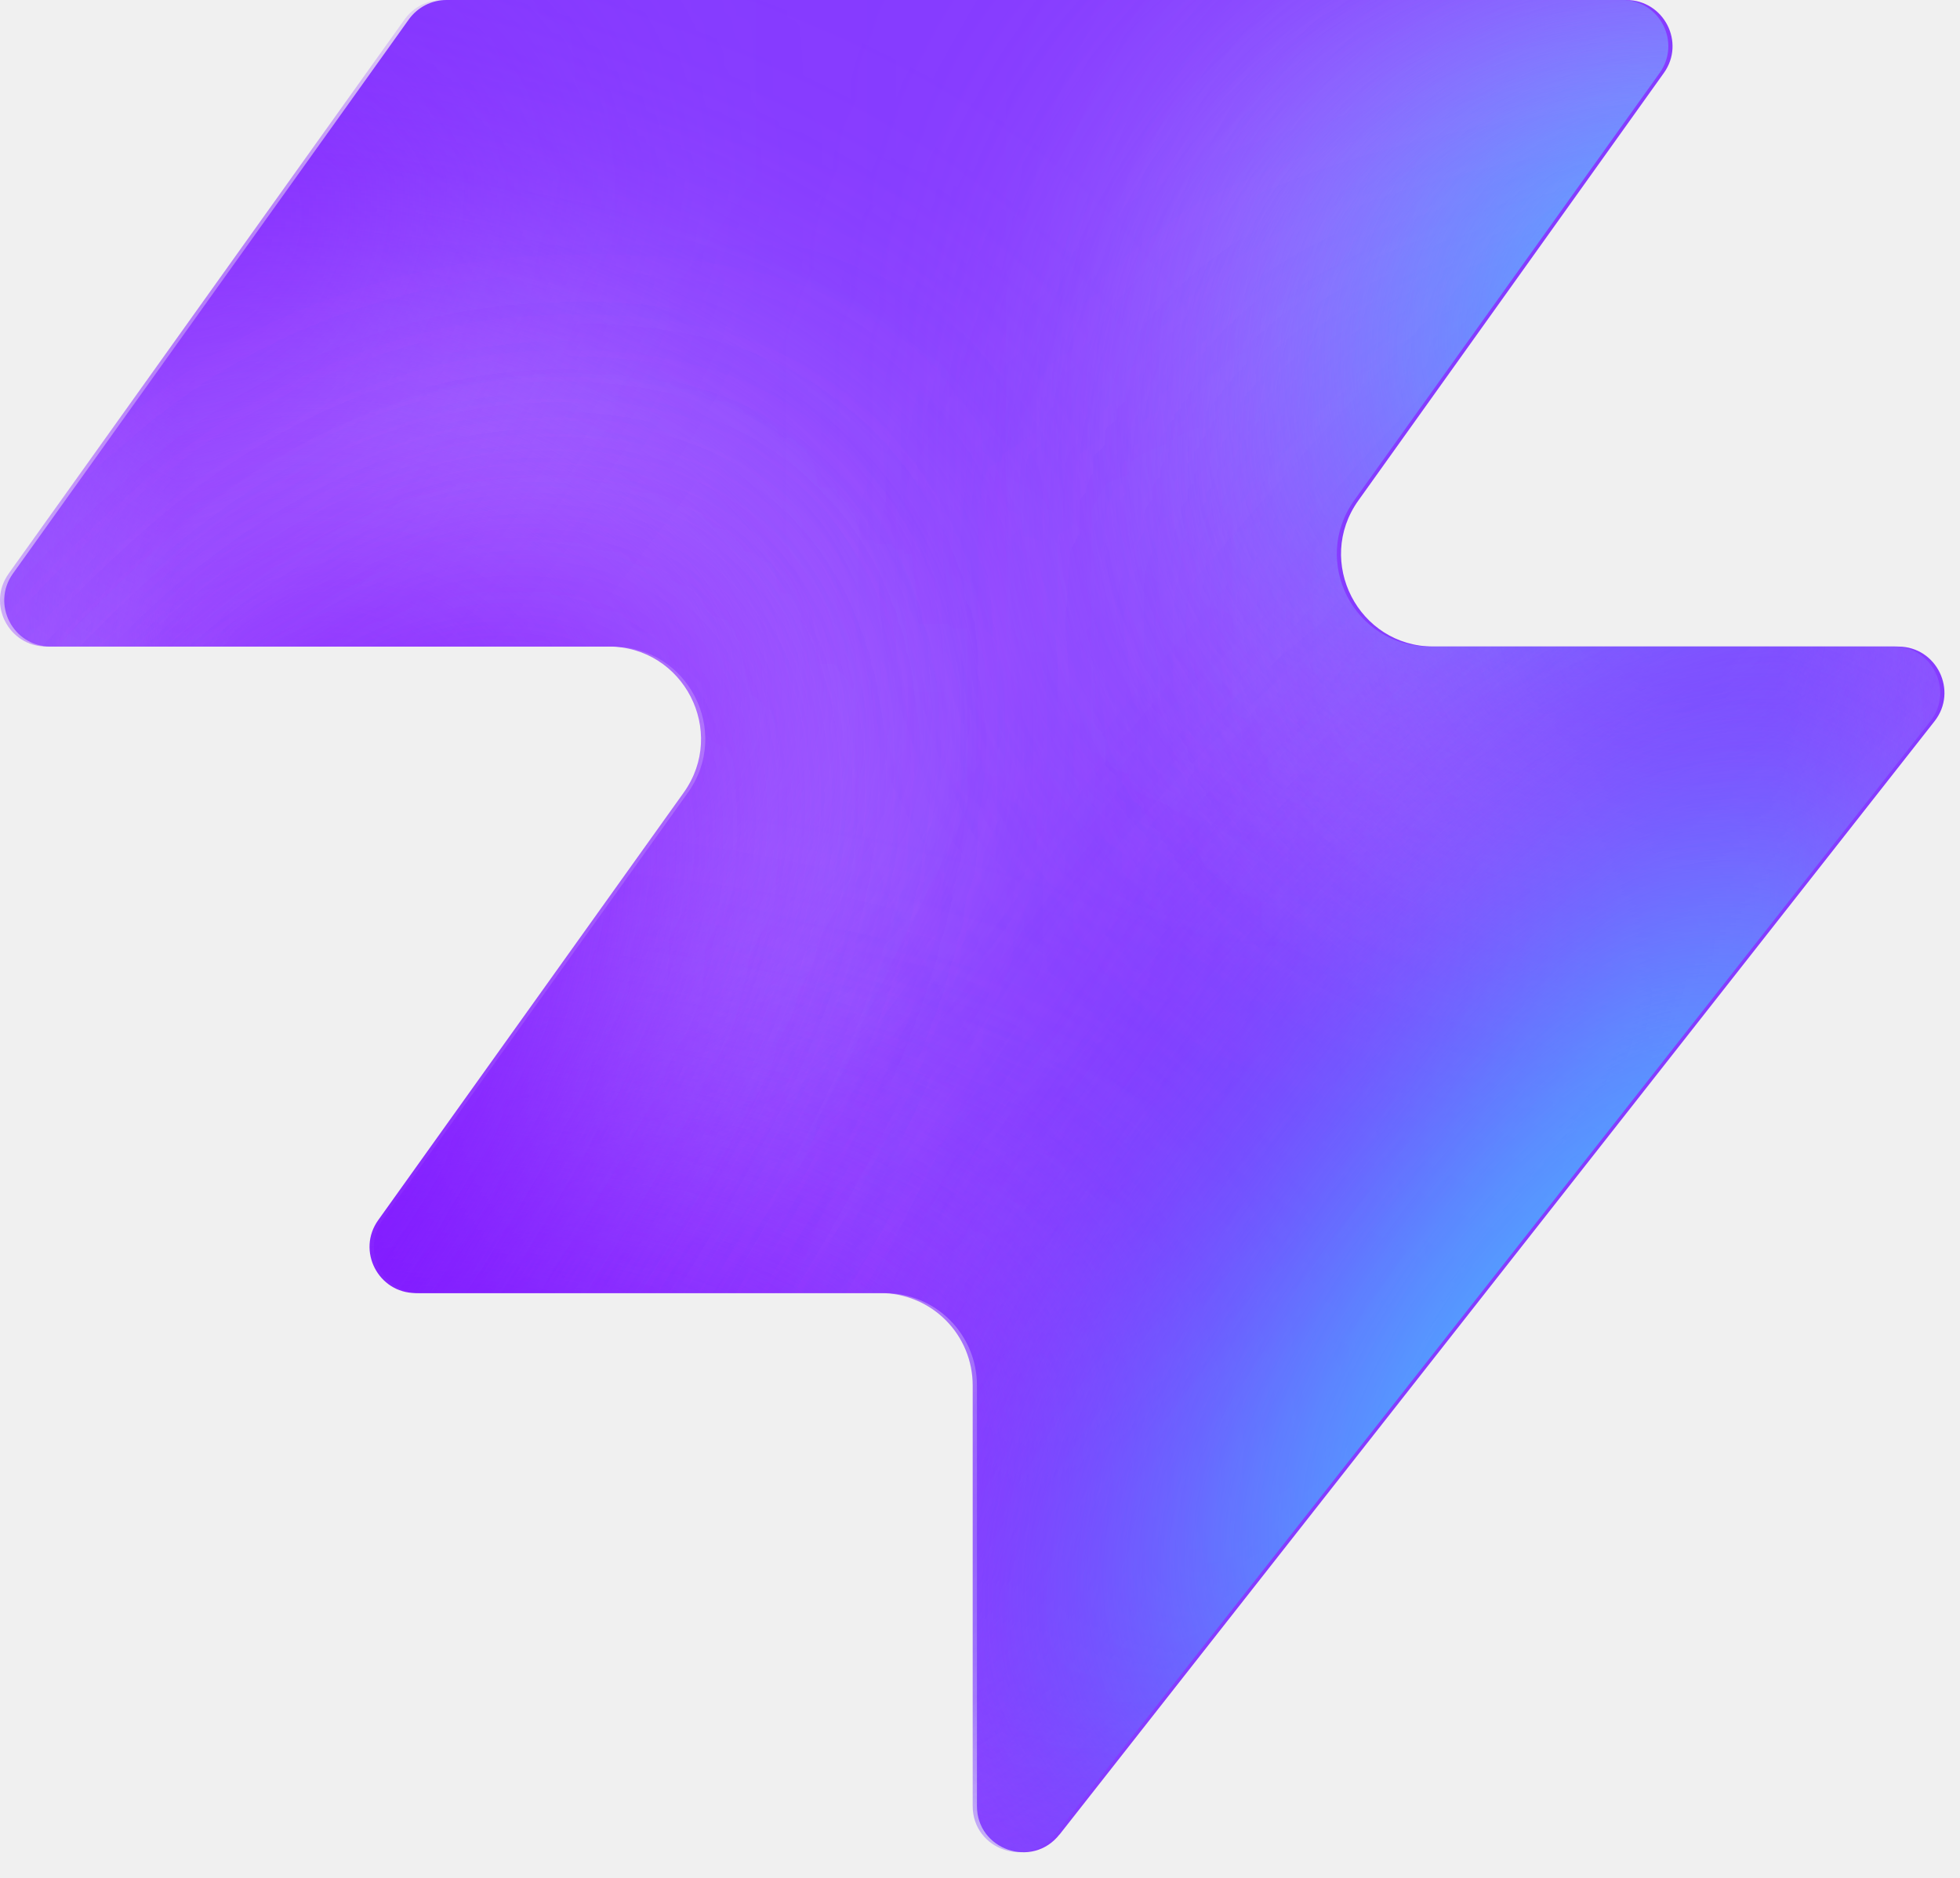
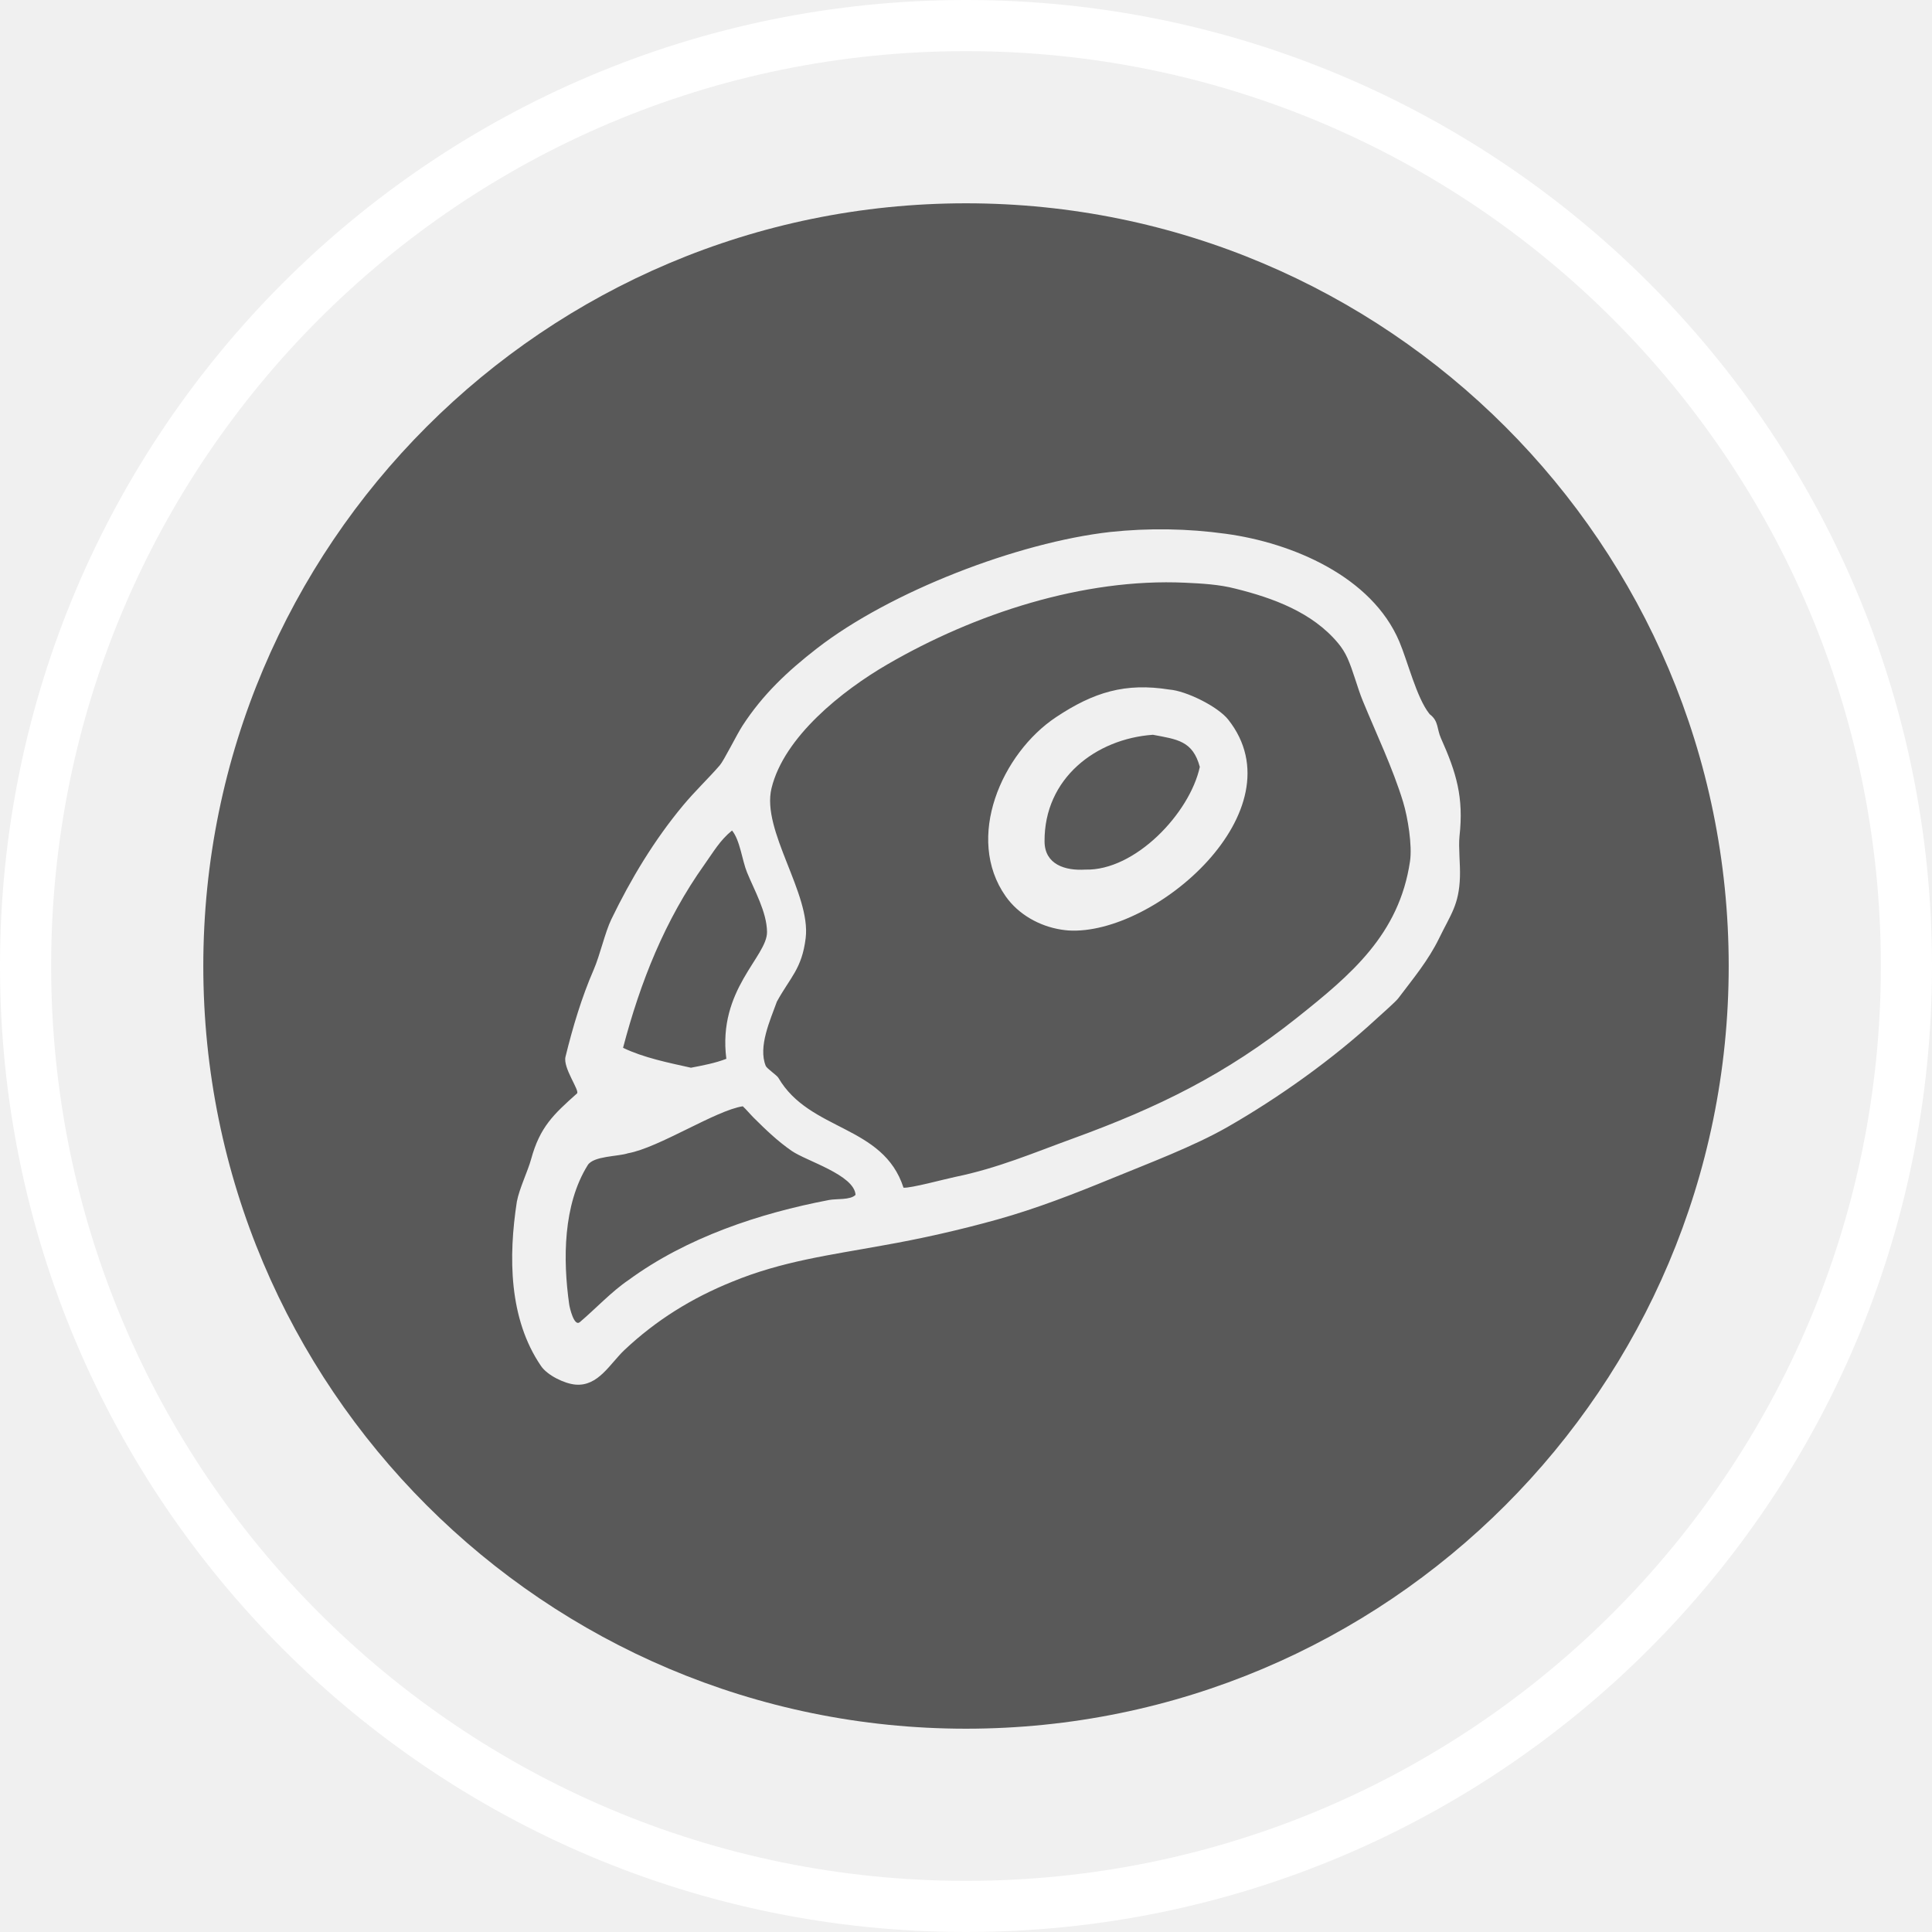
- <svg xmlns="http://www.w3.org/2000/svg" width="48" height="46" fill="none" viewBox="0 0 48 46">
-   <path fill="#863bff" d="M25.946 44.938c-.664.845-2.021.375-2.021-.698V33.937a2.26 2.26 0 0 0-2.262-2.262H10.287c-.92 0-1.456-1.04-.92-1.788l7.48-10.471c1.07-1.497 0-3.578-1.842-3.578H1.237c-.92 0-1.456-1.04-.92-1.788L10.013.474c.214-.297.556-.474.92-.474h28.894c.92 0 1.456 1.04.92 1.788l-7.48 10.471c-1.07 1.498 0 3.579 1.842 3.579h11.377c.943 0 1.473 1.088.89 1.83L25.947 44.94z" style="fill:#863bff;fill:color(display-p3 .525 .23 1);fill-opacity:1" />
-   <mask id="a" width="48" height="46" x="0" y="0" maskUnits="userSpaceOnUse" style="mask-type:alpha">
-     <path fill="#000" d="M25.842 44.938c-.664.844-2.021.375-2.021-.698V33.937a2.26 2.26 0 0 0-2.262-2.262H10.183c-.92 0-1.456-1.04-.92-1.788l7.48-10.471c1.07-1.498 0-3.579-1.842-3.579H1.133c-.92 0-1.456-1.04-.92-1.787L9.91.473c.214-.297.556-.474.92-.474h28.894c.92 0 1.456 1.04.92 1.788l-7.48 10.471c-1.07 1.498 0 3.578 1.842 3.578h11.377c.943 0 1.473 1.088.89 1.832L25.843 44.94z" style="fill:#000;fill-opacity:1" />
-   </mask>
-   <g mask="url(#a)">
-     <g filter="url(#b)">
-       <ellipse cx="5.508" cy="14.704" fill="#ede6ff" rx="5.508" ry="14.704" style="fill:#ede6ff;fill:color(display-p3 .927 .903 1);fill-opacity:1" transform="matrix(.00324 1 1 -.00324 -4.47 31.516)" />
-     </g>
-     <g filter="url(#c)">
-       <ellipse cx="10.399" cy="29.851" fill="#ede6ff" rx="10.399" ry="29.851" style="fill:#ede6ff;fill:color(display-p3 .927 .903 1);fill-opacity:1" transform="matrix(.00324 1 1 -.00324 -39.328 7.883)" />
-     </g>
-     <g filter="url(#d)">
-       <ellipse cx="5.508" cy="30.487" fill="#7e14ff" rx="5.508" ry="30.487" style="fill:#7e14ff;fill:color(display-p3 .492 .077 1);fill-opacity:1" transform="rotate(89.814 -25.913 -14.639)scale(1 -1)" />
-     </g>
-     <g filter="url(#e)">
-       <ellipse cx="5.508" cy="30.599" fill="#7e14ff" rx="5.508" ry="30.599" style="fill:#7e14ff;fill:color(display-p3 .492 .077 1);fill-opacity:1" transform="rotate(89.814 -32.644 -3.334)scale(1 -1)" />
-     </g>
-     <g filter="url(#f)">
-       <ellipse cx="5.508" cy="30.599" fill="#7e14ff" rx="5.508" ry="30.599" style="fill:#7e14ff;fill:color(display-p3 .492 .077 1);fill-opacity:1" transform="matrix(.00324 1 1 -.00324 -34.34 30.47)" />
-     </g>
-     <g filter="url(#g)">
-       <ellipse cx="14.072" cy="22.078" fill="#ede6ff" rx="14.072" ry="22.078" style="fill:#ede6ff;fill:color(display-p3 .927 .903 1);fill-opacity:1" transform="rotate(93.35 24.506 48.493)scale(-1 1)" />
-     </g>
-     <g filter="url(#h)">
-       <ellipse cx="3.47" cy="21.501" fill="#7e14ff" rx="3.47" ry="21.501" style="fill:#7e14ff;fill:color(display-p3 .492 .077 1);fill-opacity:1" transform="rotate(89.009 28.708 47.59)scale(-1 1)" />
-     </g>
-     <g filter="url(#i)">
-       <ellipse cx="3.47" cy="21.501" fill="#7e14ff" rx="3.47" ry="21.501" style="fill:#7e14ff;fill:color(display-p3 .492 .077 1);fill-opacity:1" transform="rotate(89.009 28.708 47.59)scale(-1 1)" />
-     </g>
-     <g filter="url(#j)">
-       <ellipse cx=".387" cy="8.972" fill="#7e14ff" rx="4.407" ry="29.108" style="fill:#7e14ff;fill:color(display-p3 .492 .077 1);fill-opacity:1" transform="rotate(39.51 .387 8.972)" />
-     </g>
-     <g filter="url(#k)">
-       <ellipse cx="47.523" cy="-6.092" fill="#7e14ff" rx="4.407" ry="29.108" style="fill:#7e14ff;fill:color(display-p3 .492 .077 1);fill-opacity:1" transform="rotate(37.892 47.523 -6.092)" />
-     </g>
-     <g filter="url(#l)">
-       <ellipse cx="41.412" cy="6.333" fill="#47bfff" rx="5.971" ry="9.665" style="fill:#47bfff;fill:color(display-p3 .28 .748 1);fill-opacity:1" transform="rotate(37.892 41.412 6.333)" />
-     </g>
-     <g filter="url(#m)">
-       <ellipse cx="-1.879" cy="38.332" fill="#7e14ff" rx="4.407" ry="29.108" style="fill:#7e14ff;fill:color(display-p3 .492 .077 1);fill-opacity:1" transform="rotate(37.892 -1.88 38.332)" />
-     </g>
-     <g filter="url(#n)">
-       <ellipse cx="-1.879" cy="38.332" fill="#7e14ff" rx="4.407" ry="29.108" style="fill:#7e14ff;fill:color(display-p3 .492 .077 1);fill-opacity:1" transform="rotate(37.892 -1.88 38.332)" />
-     </g>
-     <g filter="url(#o)">
-       <ellipse cx="35.651" cy="29.907" fill="#7e14ff" rx="4.407" ry="29.108" style="fill:#7e14ff;fill:color(display-p3 .492 .077 1);fill-opacity:1" transform="rotate(37.892 35.651 29.907)" />
-     </g>
-     <g filter="url(#p)">
-       <ellipse cx="38.418" cy="32.4" fill="#47bfff" rx="5.971" ry="15.297" style="fill:#47bfff;fill:color(display-p3 .28 .748 1);fill-opacity:1" transform="rotate(37.892 38.418 32.4)" />
-     </g>
-   </g>
-   <defs>
-     <filter id="b" width="60.045" height="41.654" x="-19.77" y="16.149" color-interpolation-filters="sRGB" filterUnits="userSpaceOnUse">
-       <feFlood flood-opacity="0" result="BackgroundImageFix" />
-       <feBlend in="SourceGraphic" in2="BackgroundImageFix" result="shape" />
-       <feGaussianBlur result="effect1_foregroundBlur_2002_17158" stdDeviation="7.659" />
-     </filter>
-     <filter id="c" width="90.34" height="51.437" x="-54.613" y="-7.533" color-interpolation-filters="sRGB" filterUnits="userSpaceOnUse">
-       <feFlood flood-opacity="0" result="BackgroundImageFix" />
-       <feBlend in="SourceGraphic" in2="BackgroundImageFix" result="shape" />
-       <feGaussianBlur result="effect1_foregroundBlur_2002_17158" stdDeviation="7.659" />
-     </filter>
-     <filter id="d" width="79.355" height="29.4" x="-49.64" y="2.03" color-interpolation-filters="sRGB" filterUnits="userSpaceOnUse">
-       <feFlood flood-opacity="0" result="BackgroundImageFix" />
-       <feBlend in="SourceGraphic" in2="BackgroundImageFix" result="shape" />
-       <feGaussianBlur result="effect1_foregroundBlur_2002_17158" stdDeviation="4.596" />
-     </filter>
-     <filter id="e" width="79.579" height="29.4" x="-45.045" y="20.029" color-interpolation-filters="sRGB" filterUnits="userSpaceOnUse">
-       <feFlood flood-opacity="0" result="BackgroundImageFix" />
-       <feBlend in="SourceGraphic" in2="BackgroundImageFix" result="shape" />
-       <feGaussianBlur result="effect1_foregroundBlur_2002_17158" stdDeviation="4.596" />
-     </filter>
-     <filter id="f" width="79.579" height="29.4" x="-43.513" y="21.178" color-interpolation-filters="sRGB" filterUnits="userSpaceOnUse">
-       <feFlood flood-opacity="0" result="BackgroundImageFix" />
-       <feBlend in="SourceGraphic" in2="BackgroundImageFix" result="shape" />
-       <feGaussianBlur result="effect1_foregroundBlur_2002_17158" stdDeviation="4.596" />
-     </filter>
-     <filter id="g" width="74.749" height="58.852" x="15.756" y="-17.901" color-interpolation-filters="sRGB" filterUnits="userSpaceOnUse">
-       <feFlood flood-opacity="0" result="BackgroundImageFix" />
-       <feBlend in="SourceGraphic" in2="BackgroundImageFix" result="shape" />
-       <feGaussianBlur result="effect1_foregroundBlur_2002_17158" stdDeviation="7.659" />
-     </filter>
-     <filter id="h" width="61.377" height="25.362" x="23.548" y="2.284" color-interpolation-filters="sRGB" filterUnits="userSpaceOnUse">
-       <feFlood flood-opacity="0" result="BackgroundImageFix" />
-       <feBlend in="SourceGraphic" in2="BackgroundImageFix" result="shape" />
-       <feGaussianBlur result="effect1_foregroundBlur_2002_17158" stdDeviation="4.596" />
-     </filter>
-     <filter id="i" width="61.377" height="25.362" x="23.548" y="2.284" color-interpolation-filters="sRGB" filterUnits="userSpaceOnUse">
-       <feFlood flood-opacity="0" result="BackgroundImageFix" />
-       <feBlend in="SourceGraphic" in2="BackgroundImageFix" result="shape" />
-       <feGaussianBlur result="effect1_foregroundBlur_2002_17158" stdDeviation="4.596" />
-     </filter>
-     <filter id="j" width="56.045" height="63.649" x="-27.636" y="-22.853" color-interpolation-filters="sRGB" filterUnits="userSpaceOnUse">
-       <feFlood flood-opacity="0" result="BackgroundImageFix" />
-       <feBlend in="SourceGraphic" in2="BackgroundImageFix" result="shape" />
-       <feGaussianBlur result="effect1_foregroundBlur_2002_17158" stdDeviation="4.596" />
-     </filter>
-     <filter id="k" width="54.814" height="64.646" x="20.116" y="-38.415" color-interpolation-filters="sRGB" filterUnits="userSpaceOnUse">
-       <feFlood flood-opacity="0" result="BackgroundImageFix" />
-       <feBlend in="SourceGraphic" in2="BackgroundImageFix" result="shape" />
-       <feGaussianBlur result="effect1_foregroundBlur_2002_17158" stdDeviation="4.596" />
-     </filter>
-     <filter id="l" width="33.541" height="35.313" x="24.641" y="-11.323" color-interpolation-filters="sRGB" filterUnits="userSpaceOnUse">
-       <feFlood flood-opacity="0" result="BackgroundImageFix" />
-       <feBlend in="SourceGraphic" in2="BackgroundImageFix" result="shape" />
-       <feGaussianBlur result="effect1_foregroundBlur_2002_17158" stdDeviation="4.596" />
-     </filter>
-     <filter id="m" width="54.814" height="64.646" x="-29.286" y="6.009" color-interpolation-filters="sRGB" filterUnits="userSpaceOnUse">
-       <feFlood flood-opacity="0" result="BackgroundImageFix" />
-       <feBlend in="SourceGraphic" in2="BackgroundImageFix" result="shape" />
-       <feGaussianBlur result="effect1_foregroundBlur_2002_17158" stdDeviation="4.596" />
-     </filter>
-     <filter id="n" width="54.814" height="64.646" x="-29.286" y="6.009" color-interpolation-filters="sRGB" filterUnits="userSpaceOnUse">
-       <feFlood flood-opacity="0" result="BackgroundImageFix" />
-       <feBlend in="SourceGraphic" in2="BackgroundImageFix" result="shape" />
-       <feGaussianBlur result="effect1_foregroundBlur_2002_17158" stdDeviation="4.596" />
-     </filter>
-     <filter id="o" width="54.814" height="64.646" x="8.244" y="-2.416" color-interpolation-filters="sRGB" filterUnits="userSpaceOnUse">
-       <feFlood flood-opacity="0" result="BackgroundImageFix" />
-       <feBlend in="SourceGraphic" in2="BackgroundImageFix" result="shape" />
-       <feGaussianBlur result="effect1_foregroundBlur_2002_17158" stdDeviation="4.596" />
-     </filter>
-     <filter id="p" width="39.409" height="43.623" x="18.713" y="10.588" color-interpolation-filters="sRGB" filterUnits="userSpaceOnUse">
-       <feFlood flood-opacity="0" result="BackgroundImageFix" />
-       <feBlend in="SourceGraphic" in2="BackgroundImageFix" result="shape" />
-       <feGaussianBlur result="effect1_foregroundBlur_2002_17158" stdDeviation="4.596" />
-     </filter>
-   </defs>
+ <svg xmlns="http://www.w3.org/2000/svg" width="1511" height="1511" viewBox="0 0 1511 1511" fill="none">
+   <path d="M755.5 159C1084.94 159 1352 426.062 1352 755.5C1352 1084.94 1084.94 1352 755.5 1352C426.062 1352 159 1084.94 159 755.5C159 426.062 426.062 159 755.5 159ZM958.777 417.484C928.774 413.333 898.376 412.855 868.256 416.062C795.992 424.253 696.282 462.598 638.93 507.107C616.008 524.895 596.648 543.014 580.646 567.654C576.233 574.453 566.212 594.756 562.979 598.493C554 608.885 543.767 618.453 534.162 629.993C511.657 657.024 493.411 687.355 478.11 718.996C473.173 729.211 469.24 747.043 464.345 758.331C454.835 780.197 447.921 803.455 442.271 826.49C440.131 835.211 453.635 853.057 451.255 855.184C432.816 871.629 422.256 881.43 415.381 906.559C412.781 916.064 406.157 929.515 404.222 939.816C397.621 982.636 397.795 1031.31 423.162 1068.39C428.085 1075.6 441.368 1082.12 450.029 1082.88C467.88 1084.47 477.032 1066.52 488.401 1055.8C513.052 1032.56 541.095 1015.17 572.468 1002.5C611.688 986.304 649.43 981.559 690.226 974.087C720.503 968.777 750.504 961.981 780.122 953.732C810.388 945.288 840.456 933.592 869.513 921.644C898.095 909.899 933.562 896.578 960.199 881.323C1000.23 858.387 1042.26 828.414 1076.21 797.086C1079.2 794.322 1091.46 783.56 1093.5 780.855C1105.34 765.171 1117.01 751.311 1125.62 733.626C1134.63 715.079 1141.09 707.716 1141.81 685.944C1142.16 675.596 1140.56 663.219 1141.46 654.059C1144.85 623.45 1139.04 604.393 1126.92 577.282C1123.75 570.192 1125.14 564.068 1118.59 558.94L1118.27 558.697L1117.75 558.061C1107.94 545.626 1101.02 517.494 1094.43 501.854C1072.85 450.709 1010.41 424.51 958.777 417.484ZM580.931 865.221C583.596 867.651 586.768 871.496 589.508 874.221C599.021 883.684 608.149 892.46 619.195 900.115C630.683 908.062 668.1 918.832 669.119 934.472C665.223 938.652 654.197 937.403 648.466 938.493C593.738 948.912 536.972 967.869 491.655 1001.05C478.481 1009.93 465.702 1023.65 453.51 1034C448.958 1037.87 445.512 1022.63 445.155 1020.1C440.184 985.015 440.359 942.196 459.652 911.257C464.19 903.978 483.343 904.589 491.144 901.958C515.266 897.693 560.027 868.289 580.931 865.221ZM693.77 519.758C762.037 480.039 847.232 452.035 926.939 455.741C939.925 456.345 953.478 457.078 966.008 460.326C995.424 467.602 1026.4 478.808 1046.55 503.058C1049.49 506.575 1051.94 510.474 1053.82 514.648C1058.28 524.507 1061.5 537.579 1065.79 548.044C1076.29 573.634 1089.36 600.896 1097.36 627.215C1101.1 639.539 1104.58 661.299 1102.76 673.597C1094.27 730.932 1056.44 762.463 1014.39 795.938C958.765 840.218 905.725 866.191 839.274 890.371C807.824 901.815 780.379 913.617 746.95 920.479C739.443 922.016 712.012 929.461 706.616 928.869C690.681 879.526 633.295 885.056 608.754 842.942C607.576 840.919 599.736 835.721 598.885 833.632C592.768 818.629 602.424 797.771 607.582 783.383C617.971 764.391 627.176 757.782 630.111 733.679C634.33 699.038 595.396 649.621 603.371 616.572C613.116 576.192 658.844 540.078 693.77 519.758ZM572.518 649.538C578.791 657.103 580.374 672.818 584.232 682.257C590.011 696.387 599.67 713.206 599.888 728.789C600.154 748.18 561.097 773.933 568.072 828.082C559.331 831.489 549.605 833.275 540.396 835.059C522.824 831.139 503.4 827.266 487.283 819.489C500.86 767.869 519.928 719.757 550.973 676.114C558.003 666.236 563.072 657.182 572.518 649.538ZM914.475 539.297C880.152 533.842 855.504 541.213 825.9 560.904C783.58 589.054 754.347 655.285 786.546 701.023C796.522 715.188 812.9 724.384 830.055 727.062C831.871 727.341 833.697 727.549 835.527 727.706C902.987 731.996 1016.71 633.819 960.602 562.825C952.426 552.479 927.549 540.243 914.475 539.297ZM901.671 574.66C920.637 578.254 932.829 579.319 938.364 599.783C930.559 635.913 887.799 681.181 848.78 680.104C833.081 681.103 817.06 676.138 816.933 658.132C816.584 608.682 857.17 577.821 901.671 574.66Z" fill="#595959" />
+   <path d="M1491 755.5C1491 1161.71 1161.71 1491 755.5 1491C349.295 1491 20 1161.71 20 755.5C20 349.295 349.295 20 755.5 20C1161.71 20 1491 349.295 1491 755.5Z" stroke-width="40" stroke="white" />
</svg>
